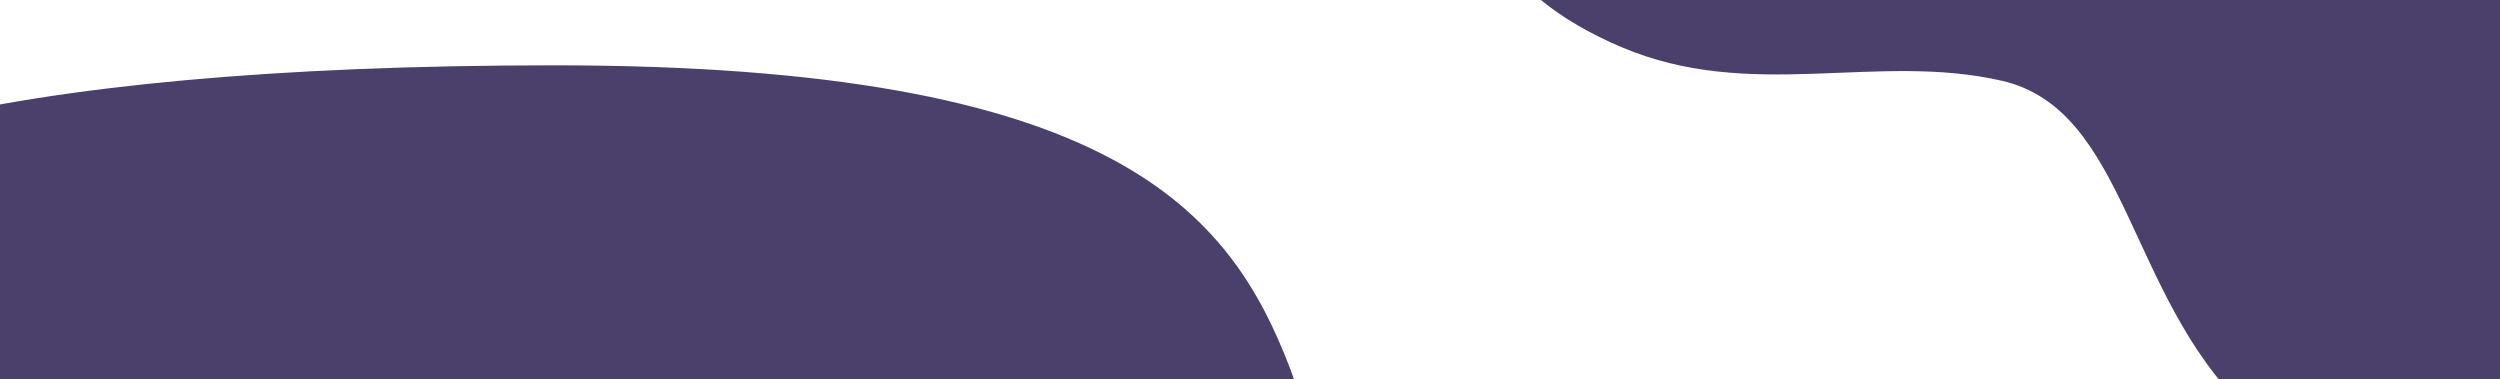
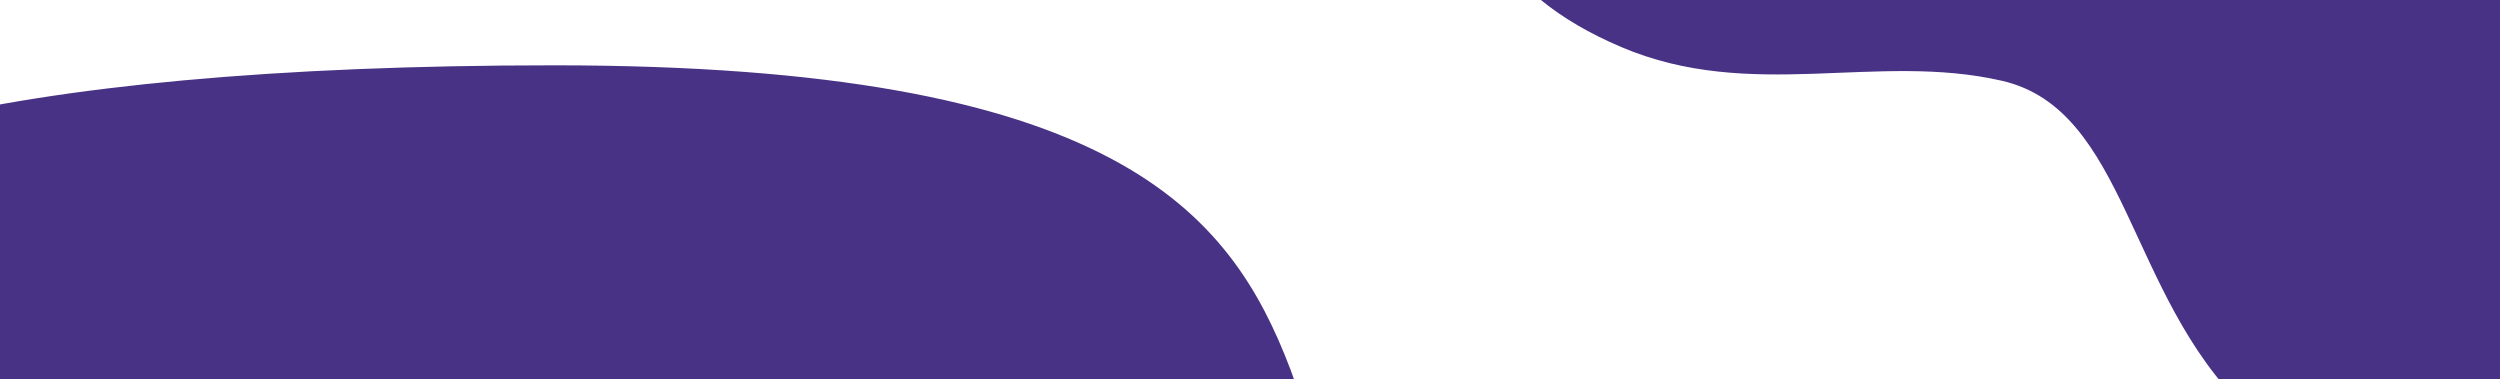
<svg xmlns="http://www.w3.org/2000/svg" width="1110" height="168">
-   <path fill="#4B3F6B" fill-rule="evenodd" d="M647-93.924c0 52.724 15.5 90.486 73 114.877 57.5 24.391 113.055 2.134 168.786 14.894 55.731 12.76 55.731 94.962 108.214 145.549s163.142 62.874 253.12 11.552c89.976-51.322 130.765-171.152 103.88-241.807C1327.115-119.515 1275.593-184 1027-184c-248.593 0-380 37.353-380 90.076zm-781 213c0 52.724 15.5 90.486 73 114.877 57.5 24.391 113.055 2.134 168.786 14.894 55.731 12.76 55.731 94.962 108.214 145.549s163.142 62.874 253.12 11.552C559.095 354.626 599.884 234.796 573 164.141 546.115 93.485 494.593 29 246 29c-248.593 0-380 37.353-380 90.076z" />
+   <path fill="#483285" fill-rule="evenodd" d="M647-93.924c0 52.724 15.5 90.486 73 114.877 57.5 24.391 113.055 2.134 168.786 14.894 55.731 12.76 55.731 94.962 108.214 145.549s163.142 62.874 253.12 11.552c89.976-51.322 130.765-171.152 103.88-241.807C1327.115-119.515 1275.593-184 1027-184c-248.593 0-380 37.353-380 90.076zm-781 213c0 52.724 15.5 90.486 73 114.877 57.5 24.391 113.055 2.134 168.786 14.894 55.731 12.76 55.731 94.962 108.214 145.549s163.142 62.874 253.12 11.552C559.095 354.626 599.884 234.796 573 164.141 546.115 93.485 494.593 29 246 29c-248.593 0-380 37.353-380 90.076z" />
</svg>
